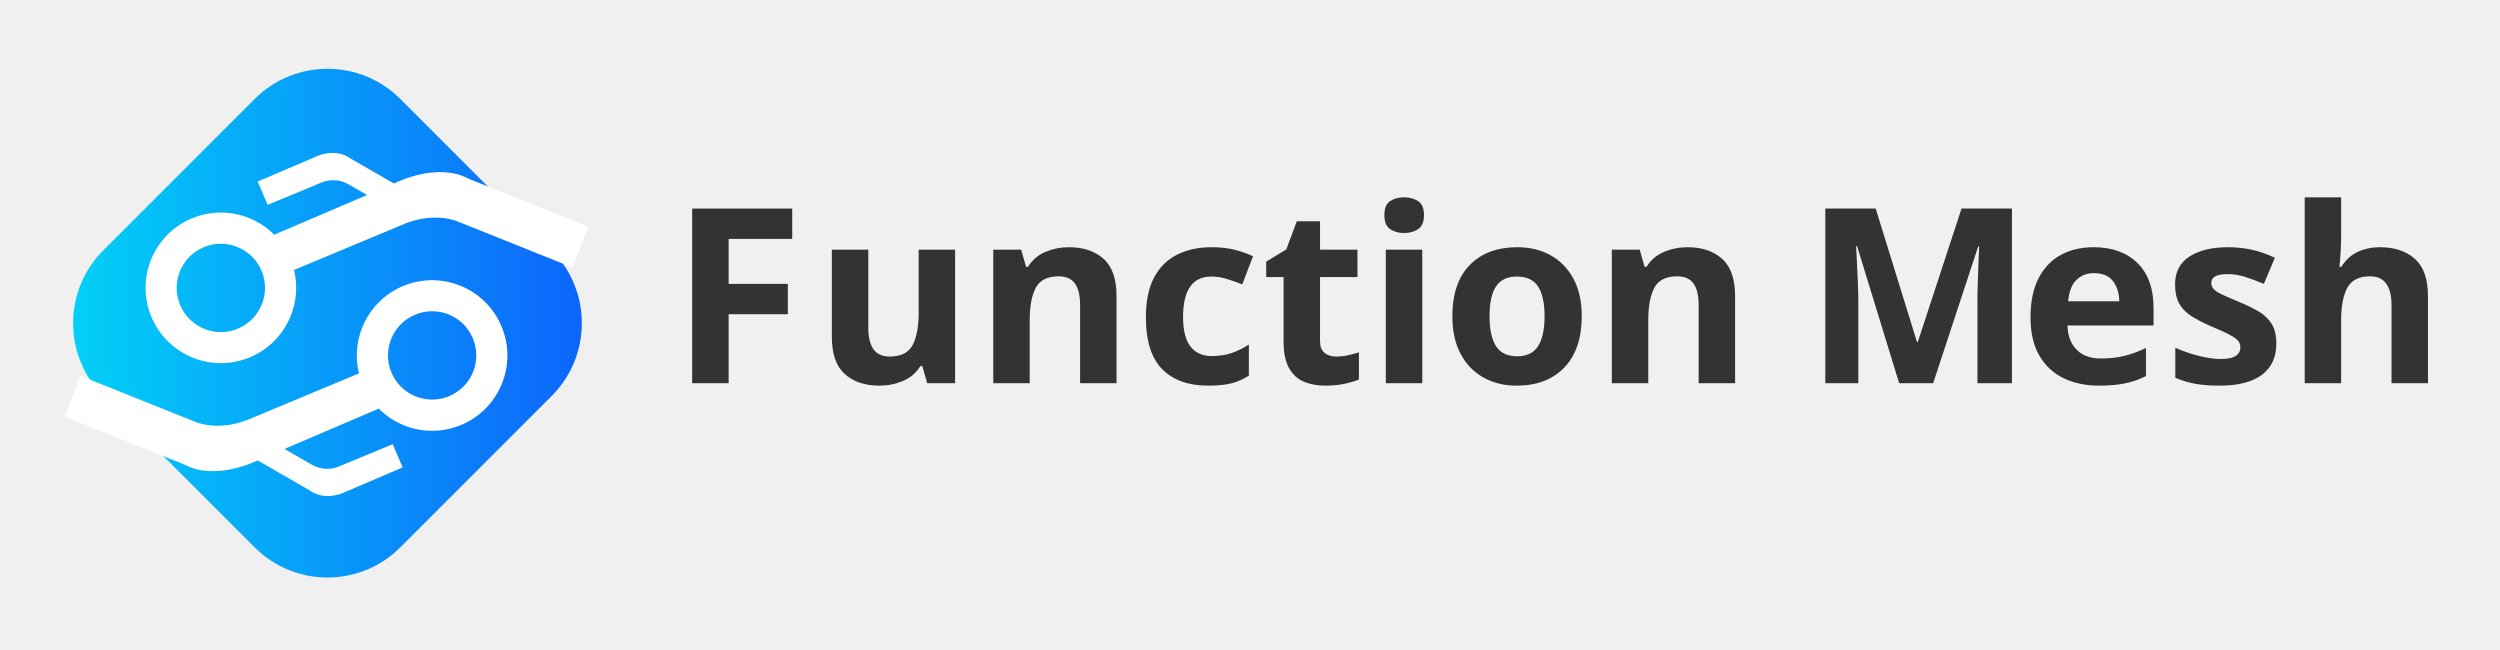
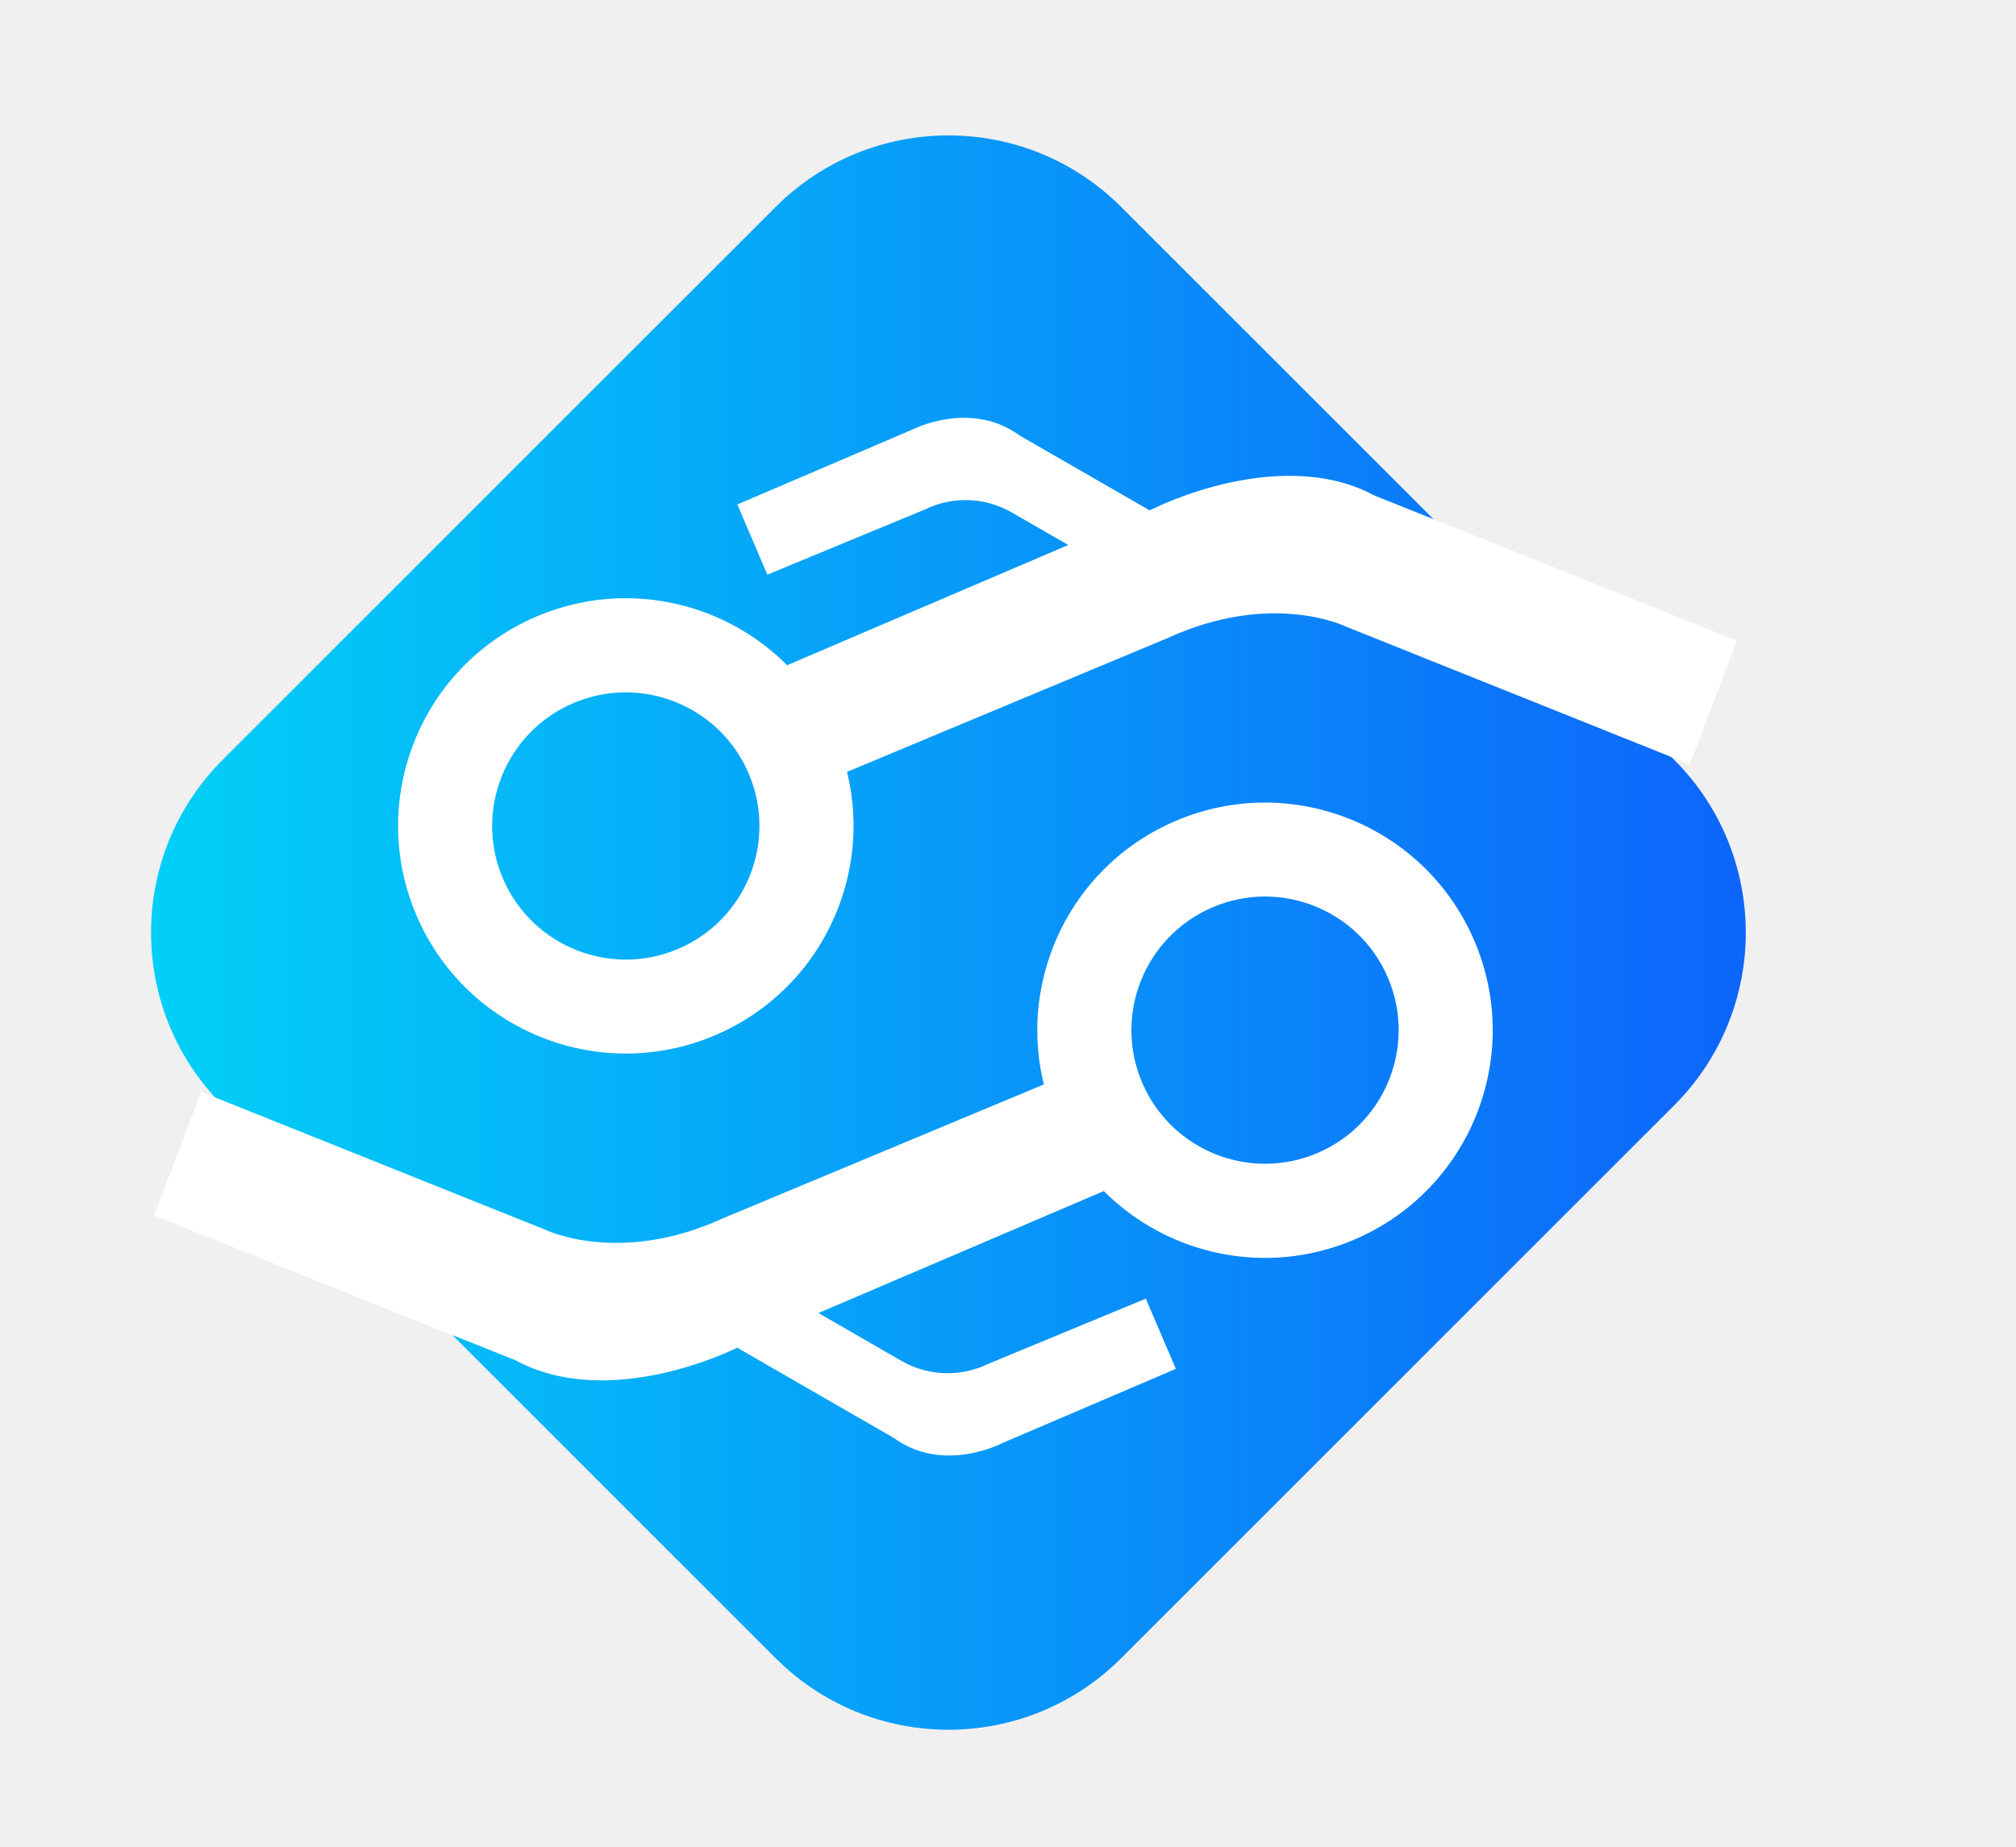
- <svg xmlns="http://www.w3.org/2000/svg" id="图层_1" data-name="图层 1" viewBox="0 0 1693.68 440.26">
+ <svg xmlns="http://www.w3.org/2000/svg" id="图层_1" data-name="图层 1" viewBox="0 0 575.59 527.44">
  <defs>
-     <style>.cls-1{font-size:165.7px;fill:#333;font-family:WorkSans-SemiBold, Work Sans;font-weight:600;}.cls-2{letter-spacing:-0.03em;}.cls-3{letter-spacing:-0.01em;}.cls-4{fill:url(#未命名的渐变_5);}.cls-5{fill:#fff;}</style>
-     <linearGradient id="未命名的渐变_5" x1="49.53" y1="218.93" x2="394.16" y2="218.93" gradientTransform="translate(-89.83 220.99) rotate(-45)" gradientUnits="userSpaceOnUse">
+     <style>.cls-1{fill:url(#未命名的渐变_5);}.cls-2{fill:#fff;}</style>
+     <linearGradient id="未命名的渐变_5" x1="43.12" y1="266.32" x2="498.43" y2="266.32" gradientTransform="translate(-109.01 269.47) rotate(-45)" gradientUnits="userSpaceOnUse">
      <stop offset="0" stop-color="#02d0f7" />
      <stop offset="1" stop-color="#0d65fb" />
    </linearGradient>
  </defs>
-   <text class="cls-1" transform="translate(454.02 259.61)">
-     <tspan class="cls-2">F</tspan>
-     <tspan x="97.1" y="0">unction </tspan>
-     <tspan class="cls-3" x="767.66" y="0">M</tspan>
-     <tspan x="914.14" y="0">esh</tspan>
-   </text>
-   <rect class="cls-4" x="79.57" y="76.65" width="284.56" height="284.56" rx="69.76" transform="translate(219.79 -92.75) rotate(45)" />
-   <path class="cls-5" d="M44,282.28,54.49,254.6l77.16,30.93s16.5,8,39.65-2.58l74.59-31.13,10.7,25-82.42,35.25s-28.08,14.11-49.2,2.67C98.34,304.15,44,282.28,44,282.28Z" />
-   <path class="cls-5" d="M272.72,193.93a51,51,0,1,0,66.9,26.82A51,51,0,0,0,272.72,193.93Zm31.81,74.37A29.92,29.92,0,1,1,320.27,229,29.92,29.92,0,0,1,304.53,268.3Z" />
-   <path class="cls-5" d="M398.41,153.56l-10.53,27.68-77.16-30.93s-16.5-8-39.65,2.58L196.48,184l-10.7-25,82.42-35.26s28.08-14.11,49.2-2.66C344,131.7,398.41,153.56,398.41,153.56Z" />
-   <path class="cls-5" d="M169.65,241.91a51,51,0,1,0-66.9-26.81A51,51,0,0,0,169.65,241.91Zm-31.81-74.36a29.92,29.92,0,1,1-15.74,39.27A29.92,29.92,0,0,1,137.84,167.55Z" />
-   <path class="cls-5" d="M279.77,131.79l-3.66,16.14-40-23.07a20.74,20.74,0,0,0-19.53-.68l-35.25,14.59L174.56,123l38.9-16.64s13.14-6.94,24.27,1.18C251.54,115.5,279.77,131.79,279.77,131.79Z" />
-   <path class="cls-5" d="M167.61,307.9l3.66-16.14,40,23.07a20.76,20.76,0,0,0,19.53.69l35.25-14.6,6.73,15.73-38.91,16.64s-13.13,6.94-24.26-1.17C195.84,324.2,167.61,307.9,167.61,307.9Z" />
+   <rect class="cls-1" x="89.37" y="84.91" width="362.82" height="362.82" rx="69.76" transform="translate(267.63 -113.46) rotate(45)" />
+   <path class="cls-2" d="M44,347.1l13.43-35.29,98.38,39.43s21,10.23,50.55-3.29l95.1-39.69,13.65,31.9L210,385.1s-35.81,18-62.74,3.4C113.29,375,44,347.1,44,347.1Z" />
+   <path class="cls-2" d="M335.63,234.45a65,65,0,1,0,85.3,34.19A65,65,0,0,0,335.63,234.45Zm40.56,94.82a38.15,38.15,0,1,1,20.07-50.08A38.16,38.16,0,0,1,376.19,329.27Z" />
+   <path class="cls-2" d="M495.9,183l-13.44,35.3-98.37-39.43s-21-10.23-50.56,3.28l-95.1,39.7-13.64-31.9L329.87,145s35.8-18,62.73-3.4C426.56,155.1,495.9,183,495.9,183Z" />
+   <path class="cls-2" d="M204.22,295.63a65,65,0,1,0-85.3-34.19A65,65,0,0,0,204.22,295.63Zm-40.55-94.82a38.15,38.15,0,1,1-20.08,50.07A38.14,38.14,0,0,1,163.67,200.81Z" />
+   <path class="cls-2" d="M344.63,155.22,340,175.79l-51.06-29.4a26.43,26.43,0,0,0-24.9-.88l-44.95,18.6-8.57-20.05,49.6-21.22s16.75-8.85,30.94,1.5C308.64,134.44,344.63,155.22,344.63,155.22Z" />
+   <path class="cls-2" d="M201.62,379.76l4.67-20.57,51,29.41a26.47,26.47,0,0,0,24.91.87l44.94-18.6,8.58,20.05-49.6,21.22s-16.75,8.85-30.94-1.5C237.61,400.54,201.62,379.76,201.62,379.76Z" />
</svg>
